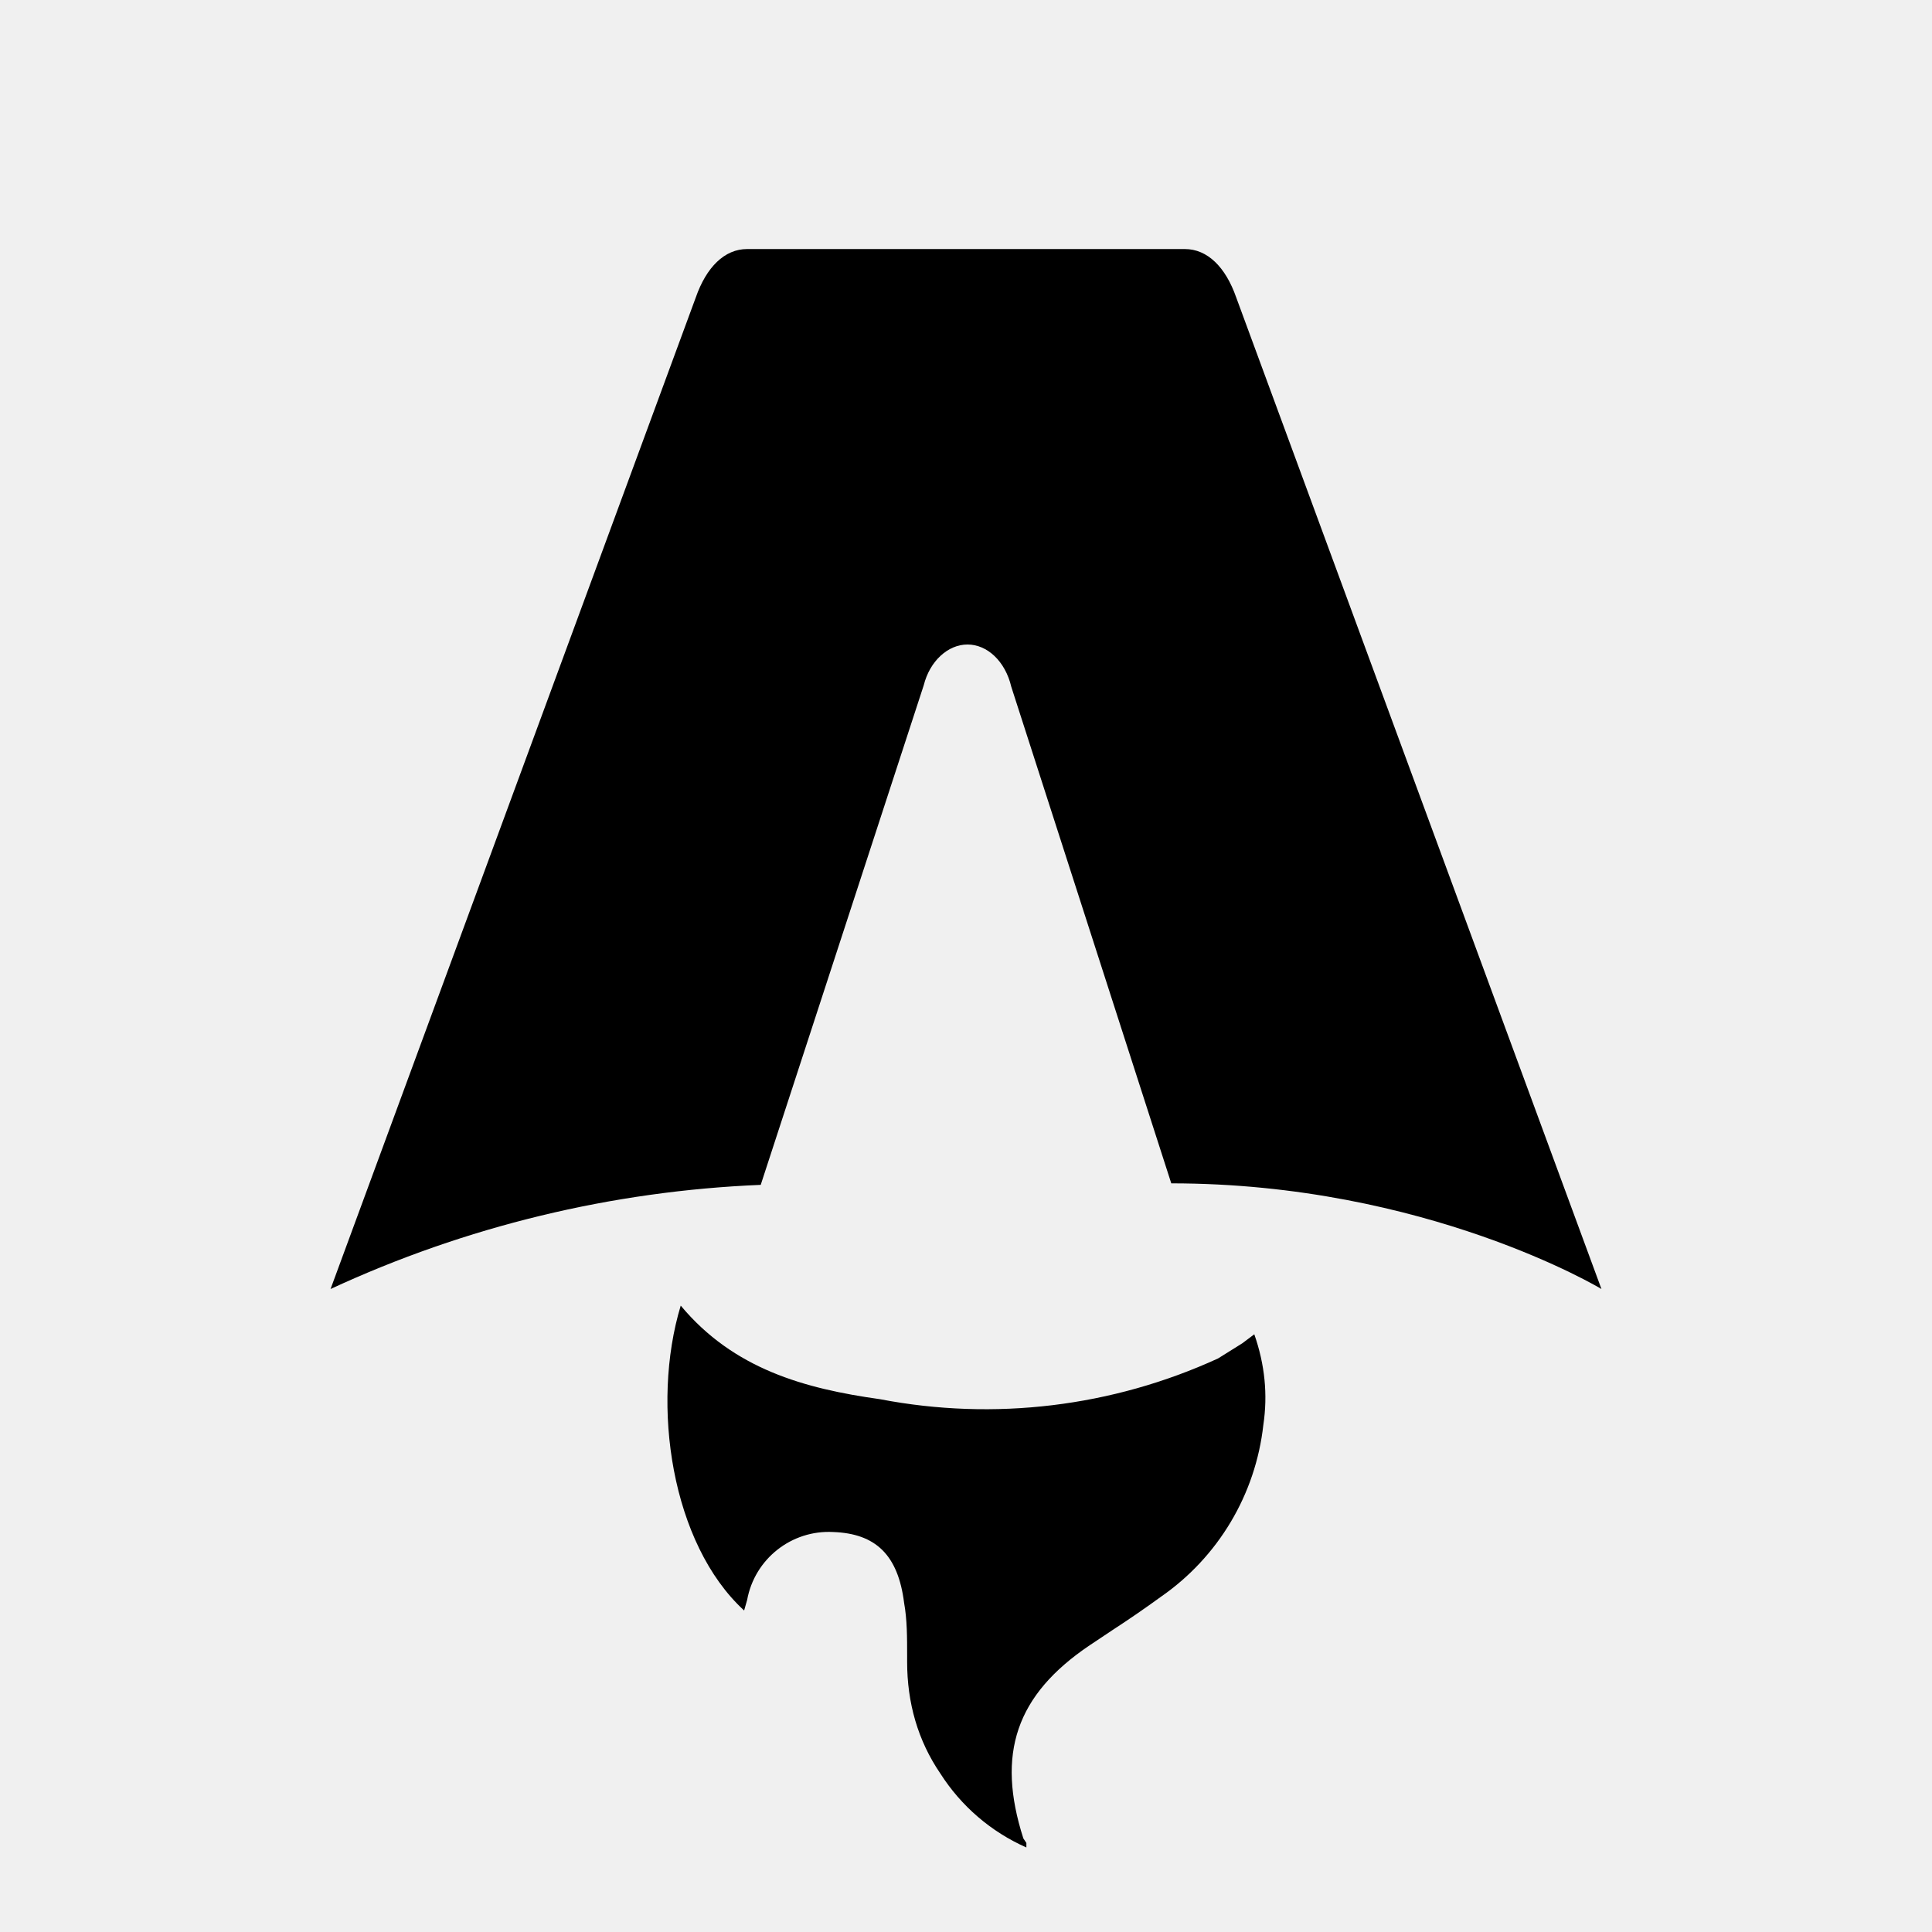
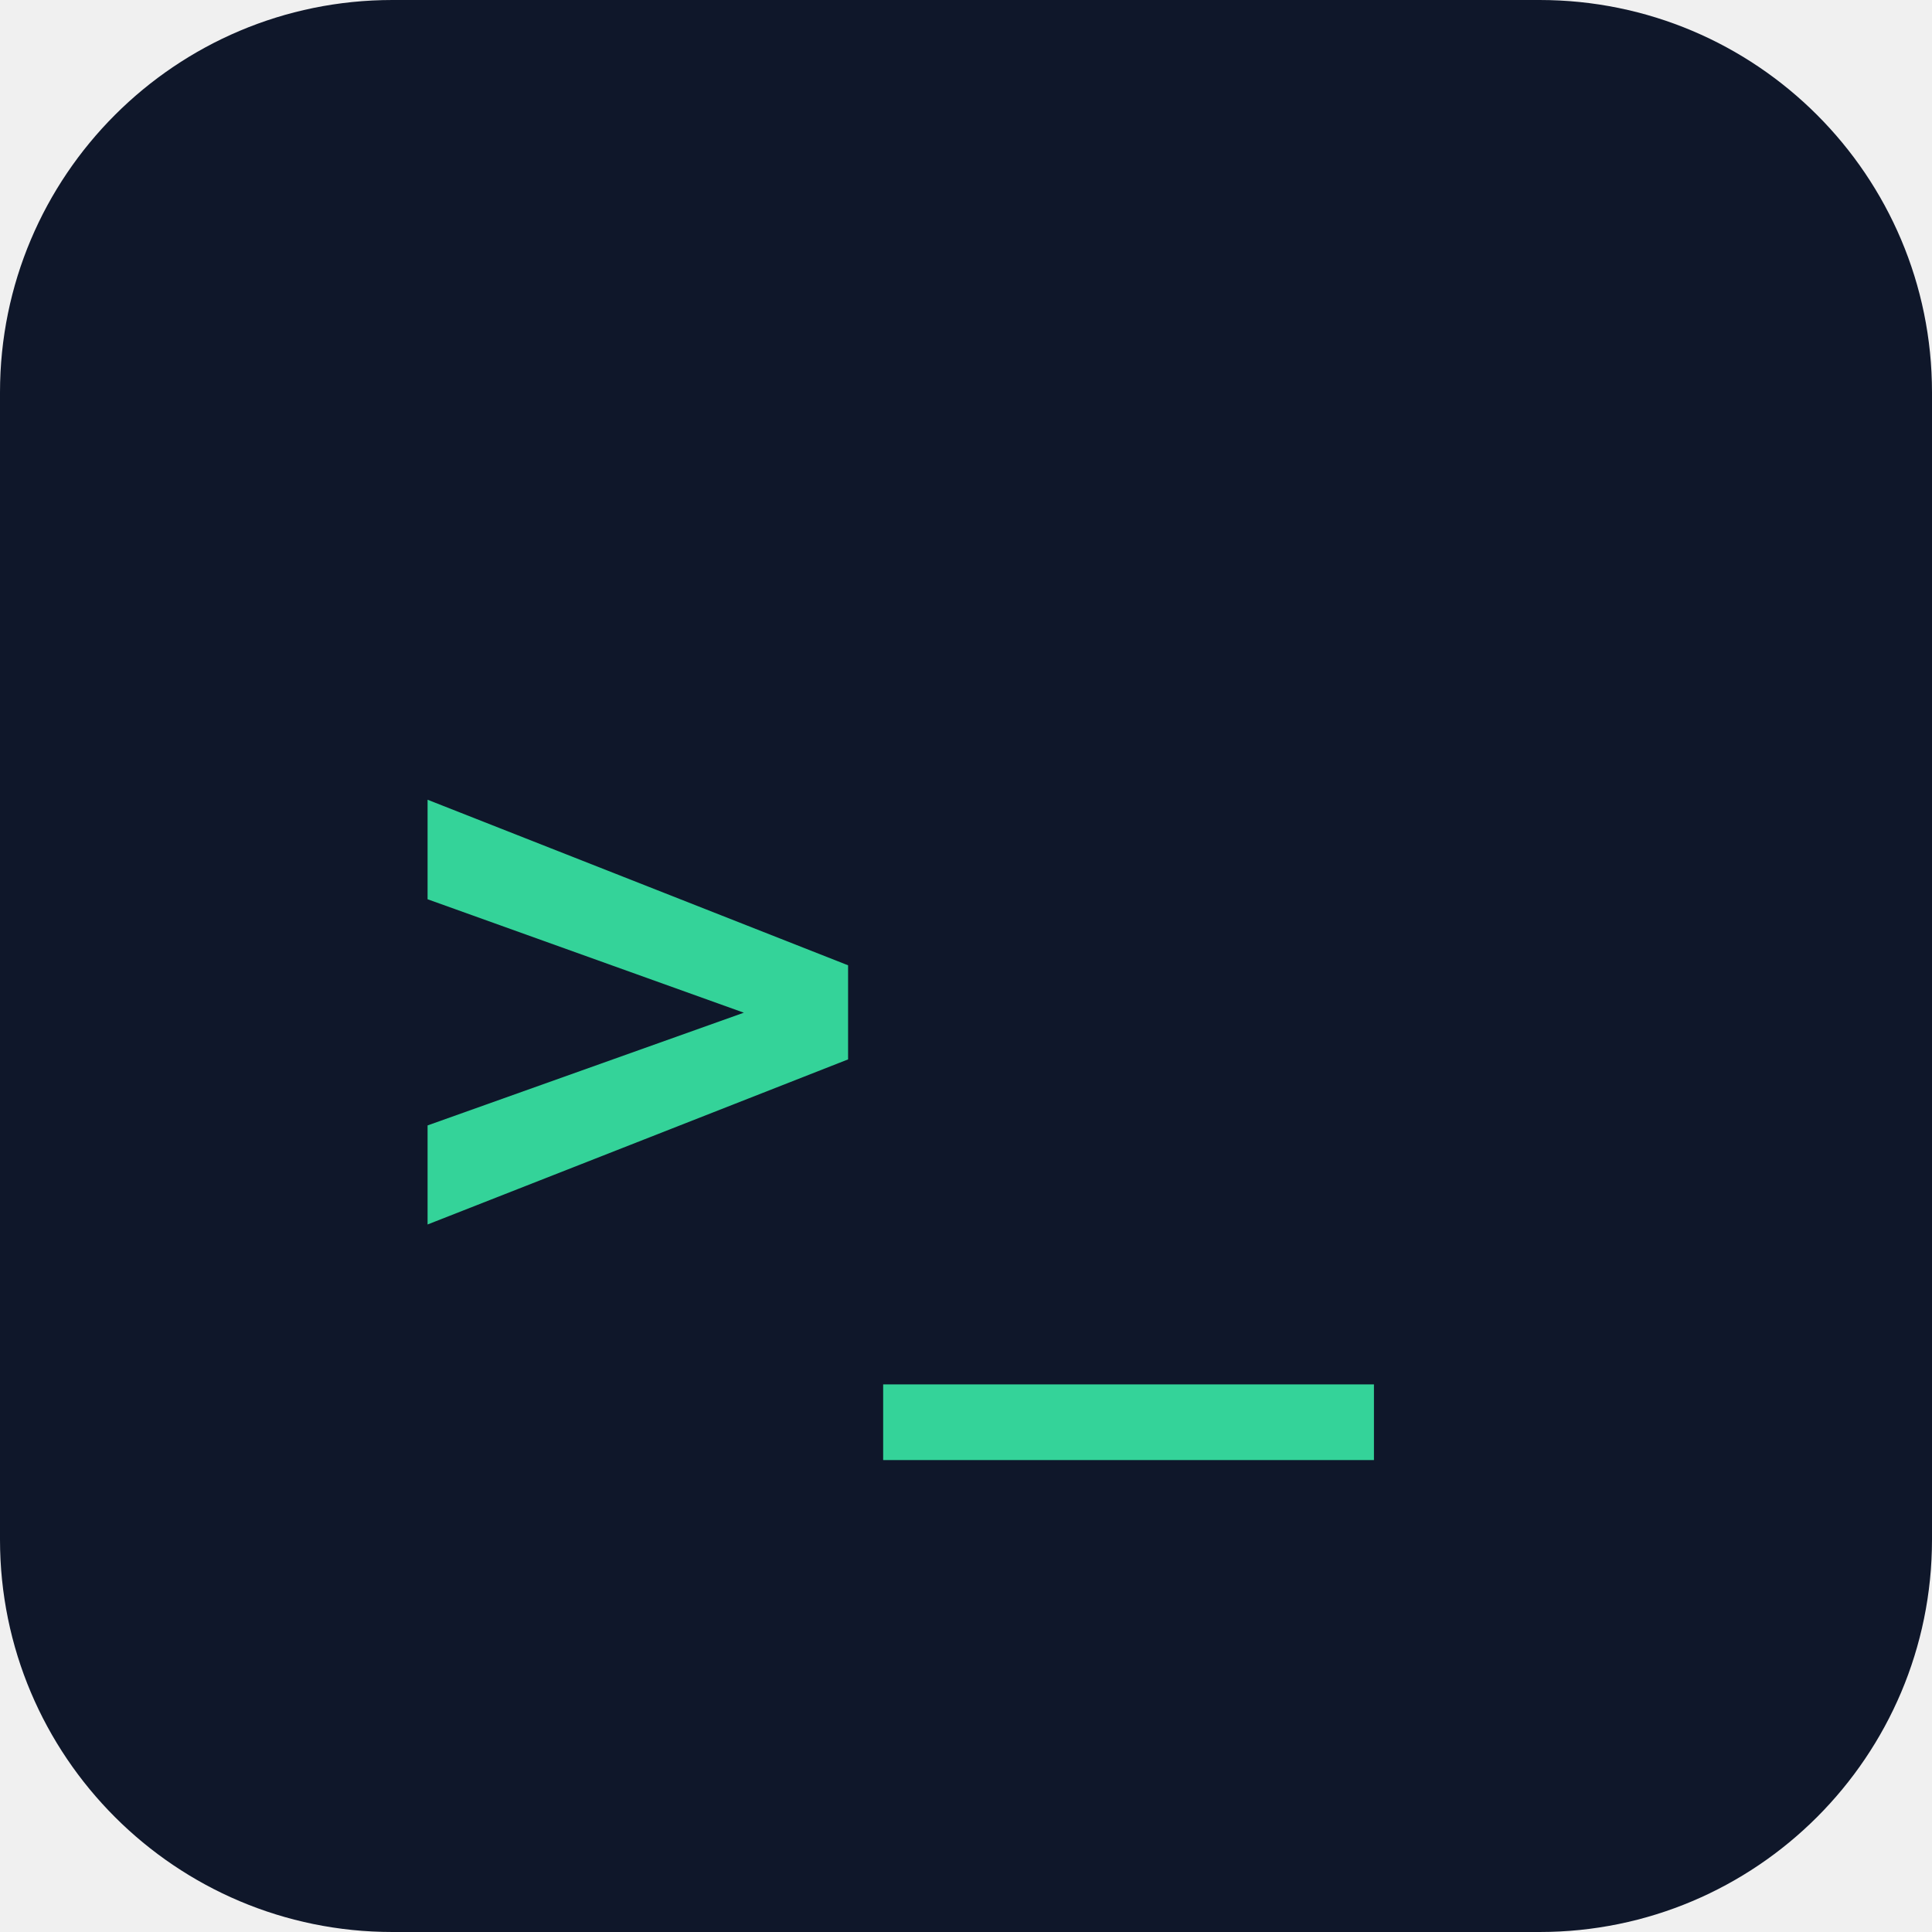
- <svg xmlns="http://www.w3.org/2000/svg" fill="none" viewBox="0 0 128 128">
-   <path d="M50.4 78.5a75.1 75.1 0 0 0-28.5 6.9l24.2-65.7c.7-2 1.9-3.2 3.4-3.2h29c1.5 0 2.7 1.2 3.4 3.2l24.2 65.7s-11.6-7-28.5-7L67 45.5c-.4-1.7-1.6-2.8-2.9-2.8-1.3 0-2.5 1.1-2.9 2.7L50.4 78.5Zm-1.1 28.2Zm-4.2-20.2c-2 6.6-.6 15.8 4.2 20.2a17.5 17.5 0 0 1 .2-.7 5.5 5.5 0 0 1 5.7-4.5c2.8.1 4.3 1.5 4.7 4.7.2 1.1.2 2.3.2 3.5v.4c0 2.7.7 5.2 2.2 7.4a13 13 0 0 0 5.7 4.9v-.3l-.2-.3c-1.8-5.6-.5-9.5 4.4-12.8l1.5-1a73 73 0 0 0 3.2-2.2 16 16 0 0 0 6.8-11.4c.3-2 .1-4-.6-6l-.8.6-1.6 1a37 37 0 0 1-22.4 2.7c-5-.7-9.7-2-13.2-6.2Z" />
-   <style>
-         path { fill: #000; }
-         @media (prefers-color-scheme: dark) {
-             path { fill: #FFF; }
-         }
-     </style>
+ <svg xmlns="http://www.w3.org/2000/svg" viewBox="0 0 128 128">
+   <rect width="128" height="128" rx="26" fill="#0f172a" />
+   <text x="26" y="84" font-family="ui-monospace, Menlo, Consolas, monospace" font-size="54" font-weight="700" fill="#34d399">&gt;_</text>
</svg>
